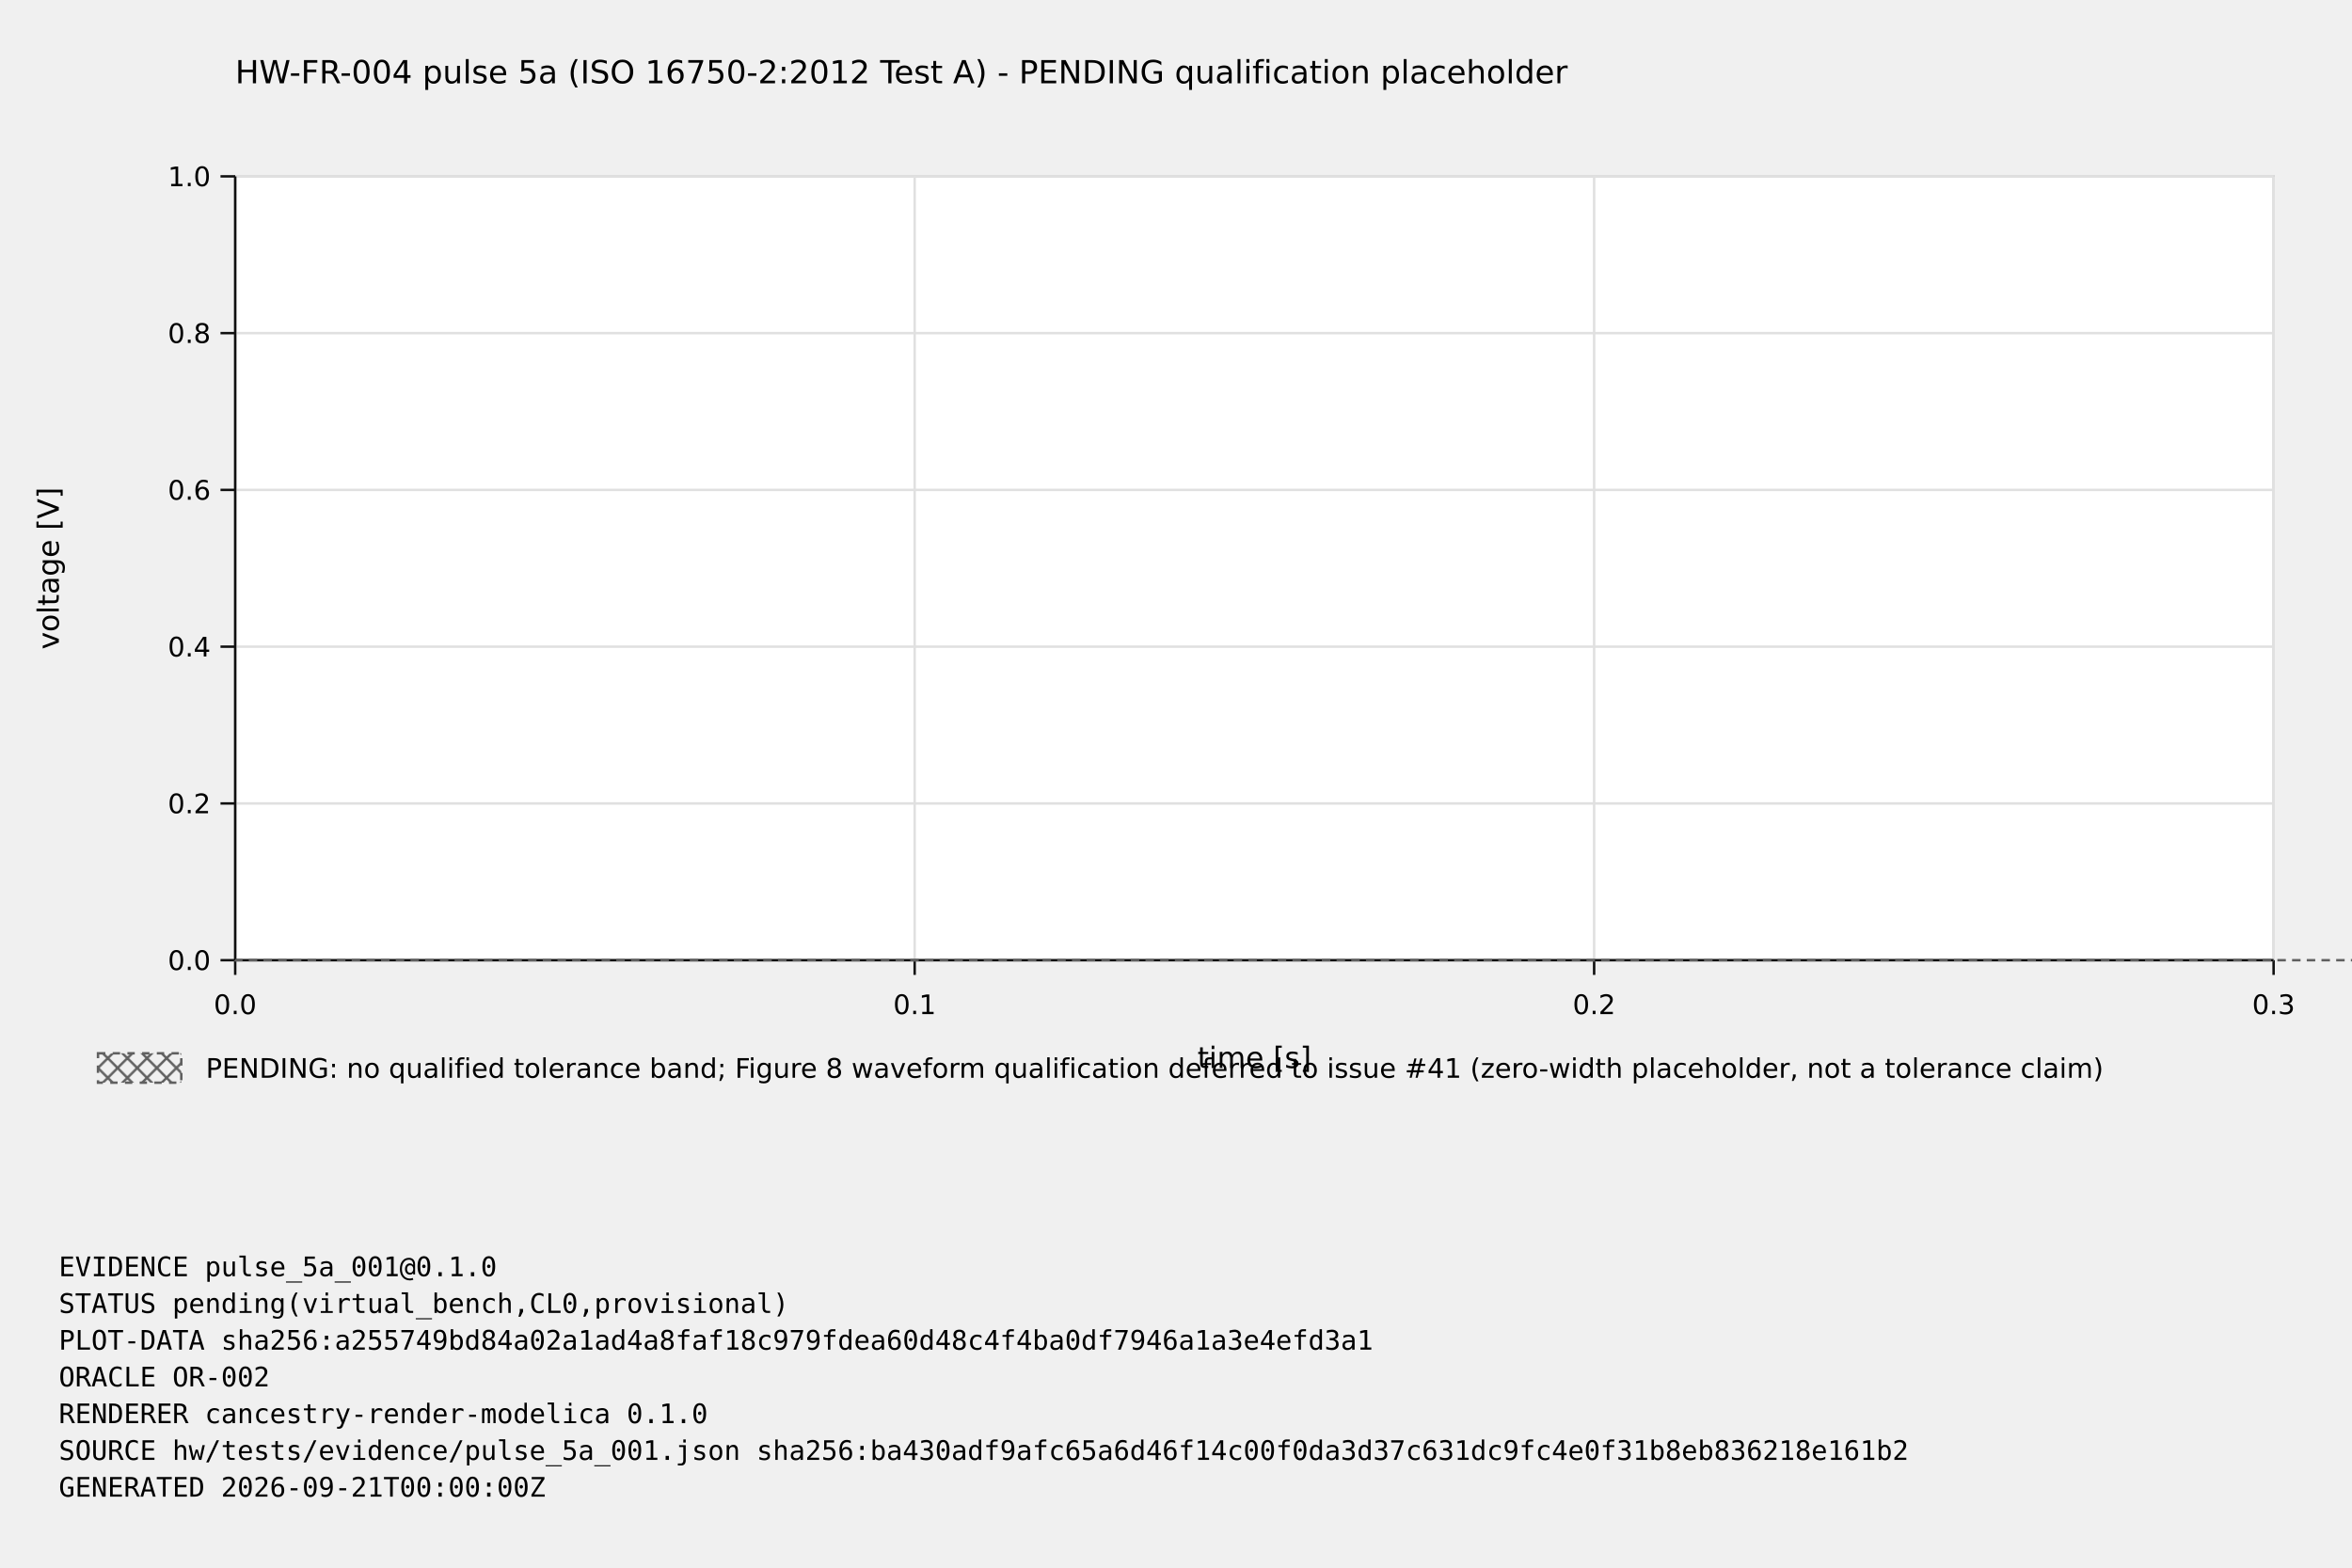
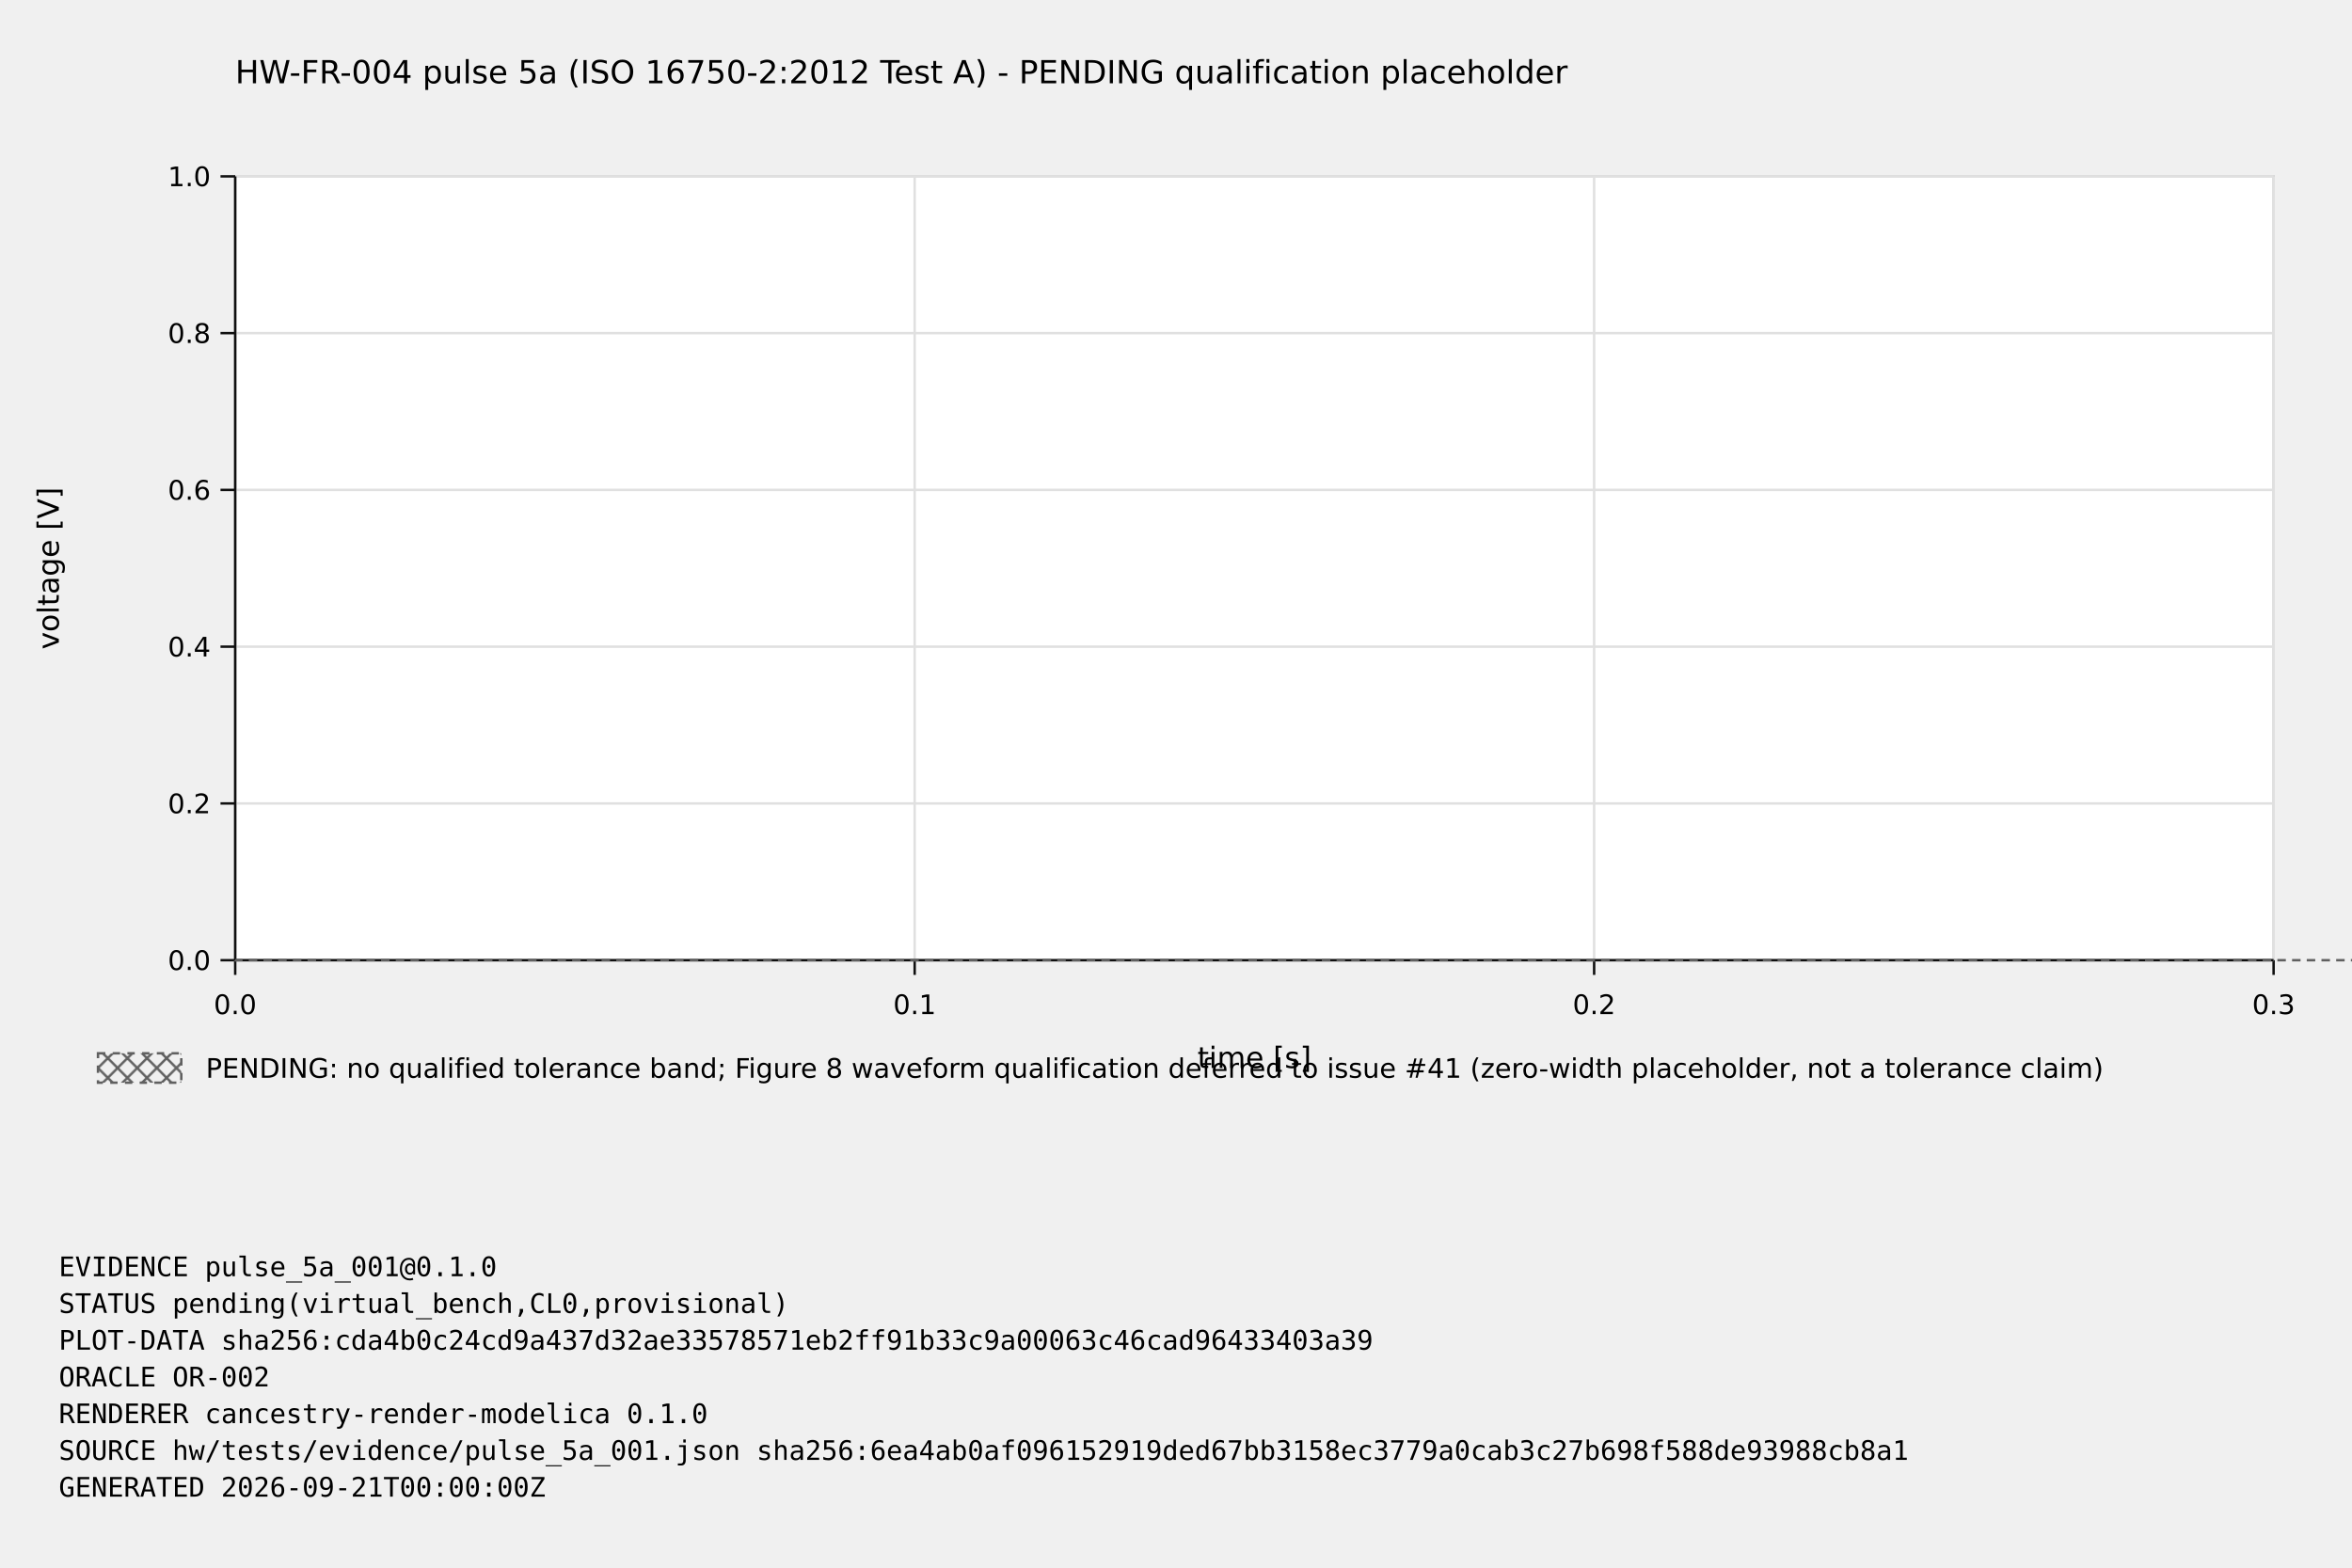
<svg xmlns="http://www.w3.org/2000/svg" width="960" height="640" viewBox="0 0 960 640" role="img" aria-labelledby="pulse_5a_001-title pulse_5a_001-desc">
  <defs>
    <pattern id="hatch-0" width="8" height="8" patternUnits="userSpaceOnUse">
      <line x1="0" y1="0" x2="8" y2="8" stroke="#606060" stroke-width="1" />
      <line x1="8" y1="0" x2="0" y2="8" stroke="#606060" stroke-width="1" />
    </pattern>
  </defs>
  <rect x="96" y="72" width="832" height="320" fill="#ffffff" stroke="#d0d0d0" />
  <line x1="96.000" y1="72" x2="96.000" y2="392" stroke="#e0e0e0" />
  <line x1="96.000" y1="392" x2="96.000" y2="398" stroke="#101010" />
  <text x="96.000" y="414" text-anchor="middle" font-family="DejaVu Sans, sans-serif" font-size="11">0.0</text>
  <line x1="373.333" y1="72" x2="373.333" y2="392" stroke="#e0e0e0" />
  <line x1="373.333" y1="392" x2="373.333" y2="398" stroke="#101010" />
  <text x="373.333" y="414" text-anchor="middle" font-family="DejaVu Sans, sans-serif" font-size="11">0.1</text>
  <line x1="650.667" y1="72" x2="650.667" y2="392" stroke="#e0e0e0" />
  <line x1="650.667" y1="392" x2="650.667" y2="398" stroke="#101010" />
  <text x="650.667" y="414" text-anchor="middle" font-family="DejaVu Sans, sans-serif" font-size="11">0.2</text>
  <line x1="928.000" y1="72" x2="928.000" y2="392" stroke="#e0e0e0" />
  <line x1="928.000" y1="392" x2="928.000" y2="398" stroke="#101010" />
  <text x="928.000" y="414" text-anchor="middle" font-family="DejaVu Sans, sans-serif" font-size="11">0.3</text>
  <line x1="96" y1="392.000" x2="928" y2="392.000" stroke="#e0e0e0" />
  <line x1="90" y1="392.000" x2="96" y2="392.000" stroke="#101010" />
  <text x="86" y="396.000" text-anchor="end" font-family="DejaVu Sans, sans-serif" font-size="11">0.0</text>
  <line x1="96" y1="328.000" x2="928" y2="328.000" stroke="#e0e0e0" />
  <line x1="90" y1="328.000" x2="96" y2="328.000" stroke="#101010" />
  <text x="86" y="332.000" text-anchor="end" font-family="DejaVu Sans, sans-serif" font-size="11">0.2</text>
  <line x1="96" y1="264.000" x2="928" y2="264.000" stroke="#e0e0e0" />
  <line x1="90" y1="264.000" x2="96" y2="264.000" stroke="#101010" />
  <text x="86" y="268.000" text-anchor="end" font-family="DejaVu Sans, sans-serif" font-size="11">0.4</text>
  <line x1="96" y1="200.000" x2="928" y2="200.000" stroke="#e0e0e0" />
  <line x1="90" y1="200.000" x2="96" y2="200.000" stroke="#101010" />
  <text x="86" y="204.000" text-anchor="end" font-family="DejaVu Sans, sans-serif" font-size="11">0.6</text>
  <line x1="96" y1="136.000" x2="928" y2="136.000" stroke="#e0e0e0" />
  <line x1="90" y1="136.000" x2="96" y2="136.000" stroke="#101010" />
  <text x="86" y="140.000" text-anchor="end" font-family="DejaVu Sans, sans-serif" font-size="11">0.8</text>
  <line x1="96" y1="72.000" x2="928" y2="72.000" stroke="#e0e0e0" />
  <line x1="90" y1="72.000" x2="96" y2="72.000" stroke="#101010" />
  <text x="86" y="76.000" text-anchor="end" font-family="DejaVu Sans, sans-serif" font-size="11">1.0</text>
  <line x1="96" y1="392" x2="928" y2="392" stroke="#101010" />
  <line x1="96" y1="72" x2="96" y2="392" stroke="#101010" />
  <text x="512" y="436" text-anchor="middle" font-family="DejaVu Sans, sans-serif" font-size="12">time [s]</text>
  <text x="24" y="232" text-anchor="middle" font-family="DejaVu Sans, sans-serif" font-size="12" transform="rotate(-90 24 232)">voltage [V]</text>
  <polygon points="96.000,392.000 1108.267,392.000 1108.267,392.000 96.000,392.000" fill="url(#hatch-0)" stroke="#606060" stroke-width="1" stroke-dasharray="3 3" />
  <text x="96" y="34" font-family="DejaVu Sans, sans-serif" font-size="13">HW-FR-004 pulse 5a (ISO 16750-2:2012 Test A) - PENDING qualification placeholder</text>
  <g transform="translate(40,436)">
    <rect x="0" y="-6" width="34" height="12" fill="url(#hatch-0)" stroke="#606060" stroke-dasharray="3 3" />
    <text x="44" y="4" font-family="DejaVu Sans, sans-serif" font-size="11">PENDING: no qualified tolerance band; Figure 8 waveform qualification deferred to issue #41 (zero-width placeholder, not a tolerance claim)</text>
  </g>
  <text x="24" y="521" font-family="DejaVu Sans Mono, monospace" font-size="11">EVIDENCE  pulse_5a_001@0.1.0</text>
  <text x="24" y="536" font-family="DejaVu Sans Mono, monospace" font-size="11">STATUS  pending(virtual_bench,CL0,provisional)</text>
-   <text x="24" y="551" font-family="DejaVu Sans Mono, monospace" font-size="11">PLOT-DATA  sha256:a255749bd84a02a1ad4a8faf18c979fdea60d48c4f4ba0df7946a1a3e4efd3a1</text>
+   <text x="24" y="551" font-family="DejaVu Sans Mono, monospace" font-size="11">PLOT-DATA  sha256:cda4b0c24cd9a437d32ae33578571eb2ff91b33c9a00063c46cad96433403a39</text>
  <text x="24" y="566" font-family="DejaVu Sans Mono, monospace" font-size="11">ORACLE  OR-002</text>
  <text x="24" y="581" font-family="DejaVu Sans Mono, monospace" font-size="11">RENDERER  cancestry-render-modelica 0.1.0</text>
-   <text x="24" y="596" font-family="DejaVu Sans Mono, monospace" font-size="11">SOURCE  hw/tests/evidence/pulse_5a_001.json sha256:ba430adf9afc65a6d46f14c00f0da3d37c631dc9fc4e0f31b8eb836218e161b2</text>
+   <text x="24" y="596" font-family="DejaVu Sans Mono, monospace" font-size="11">SOURCE  hw/tests/evidence/pulse_5a_001.json sha256:6ea4ab0af096152919ded67bb3158ec3779a0cab3c27b698f588de93988cb8a1</text>
  <text x="24" y="611" font-family="DejaVu Sans Mono, monospace" font-size="11">GENERATED  2026-09-21T00:00:00Z</text>
</svg>
